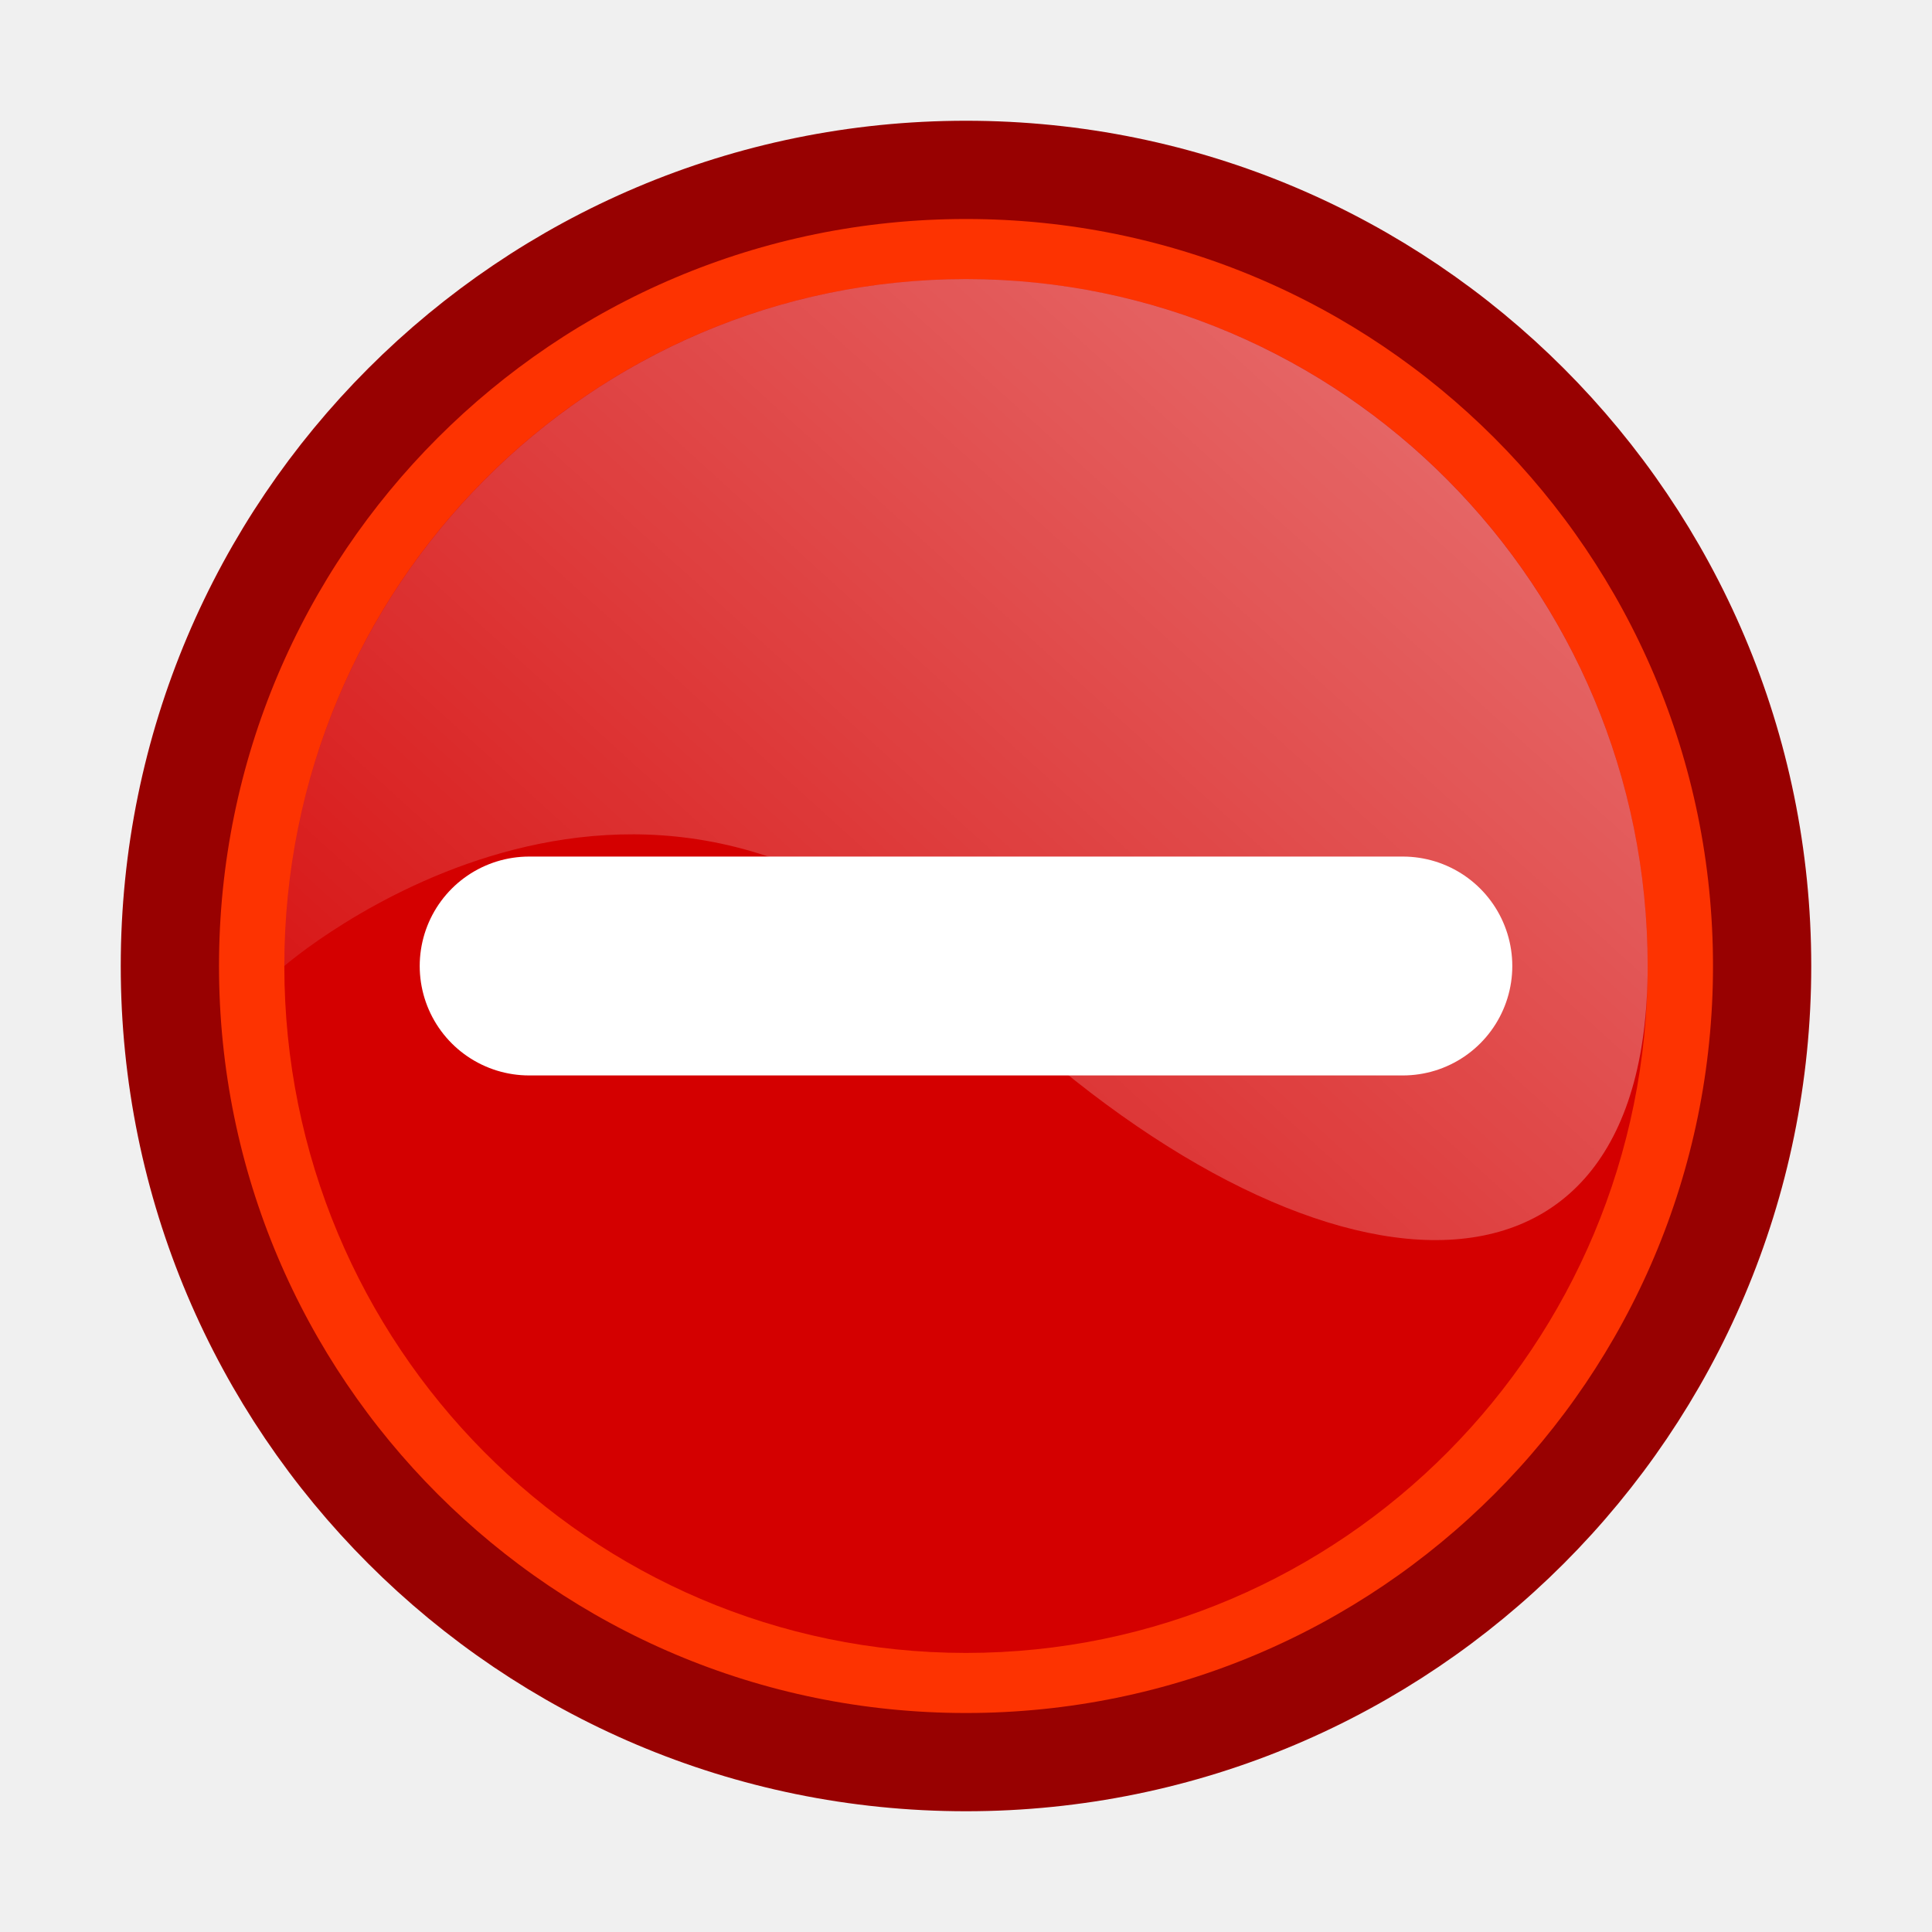
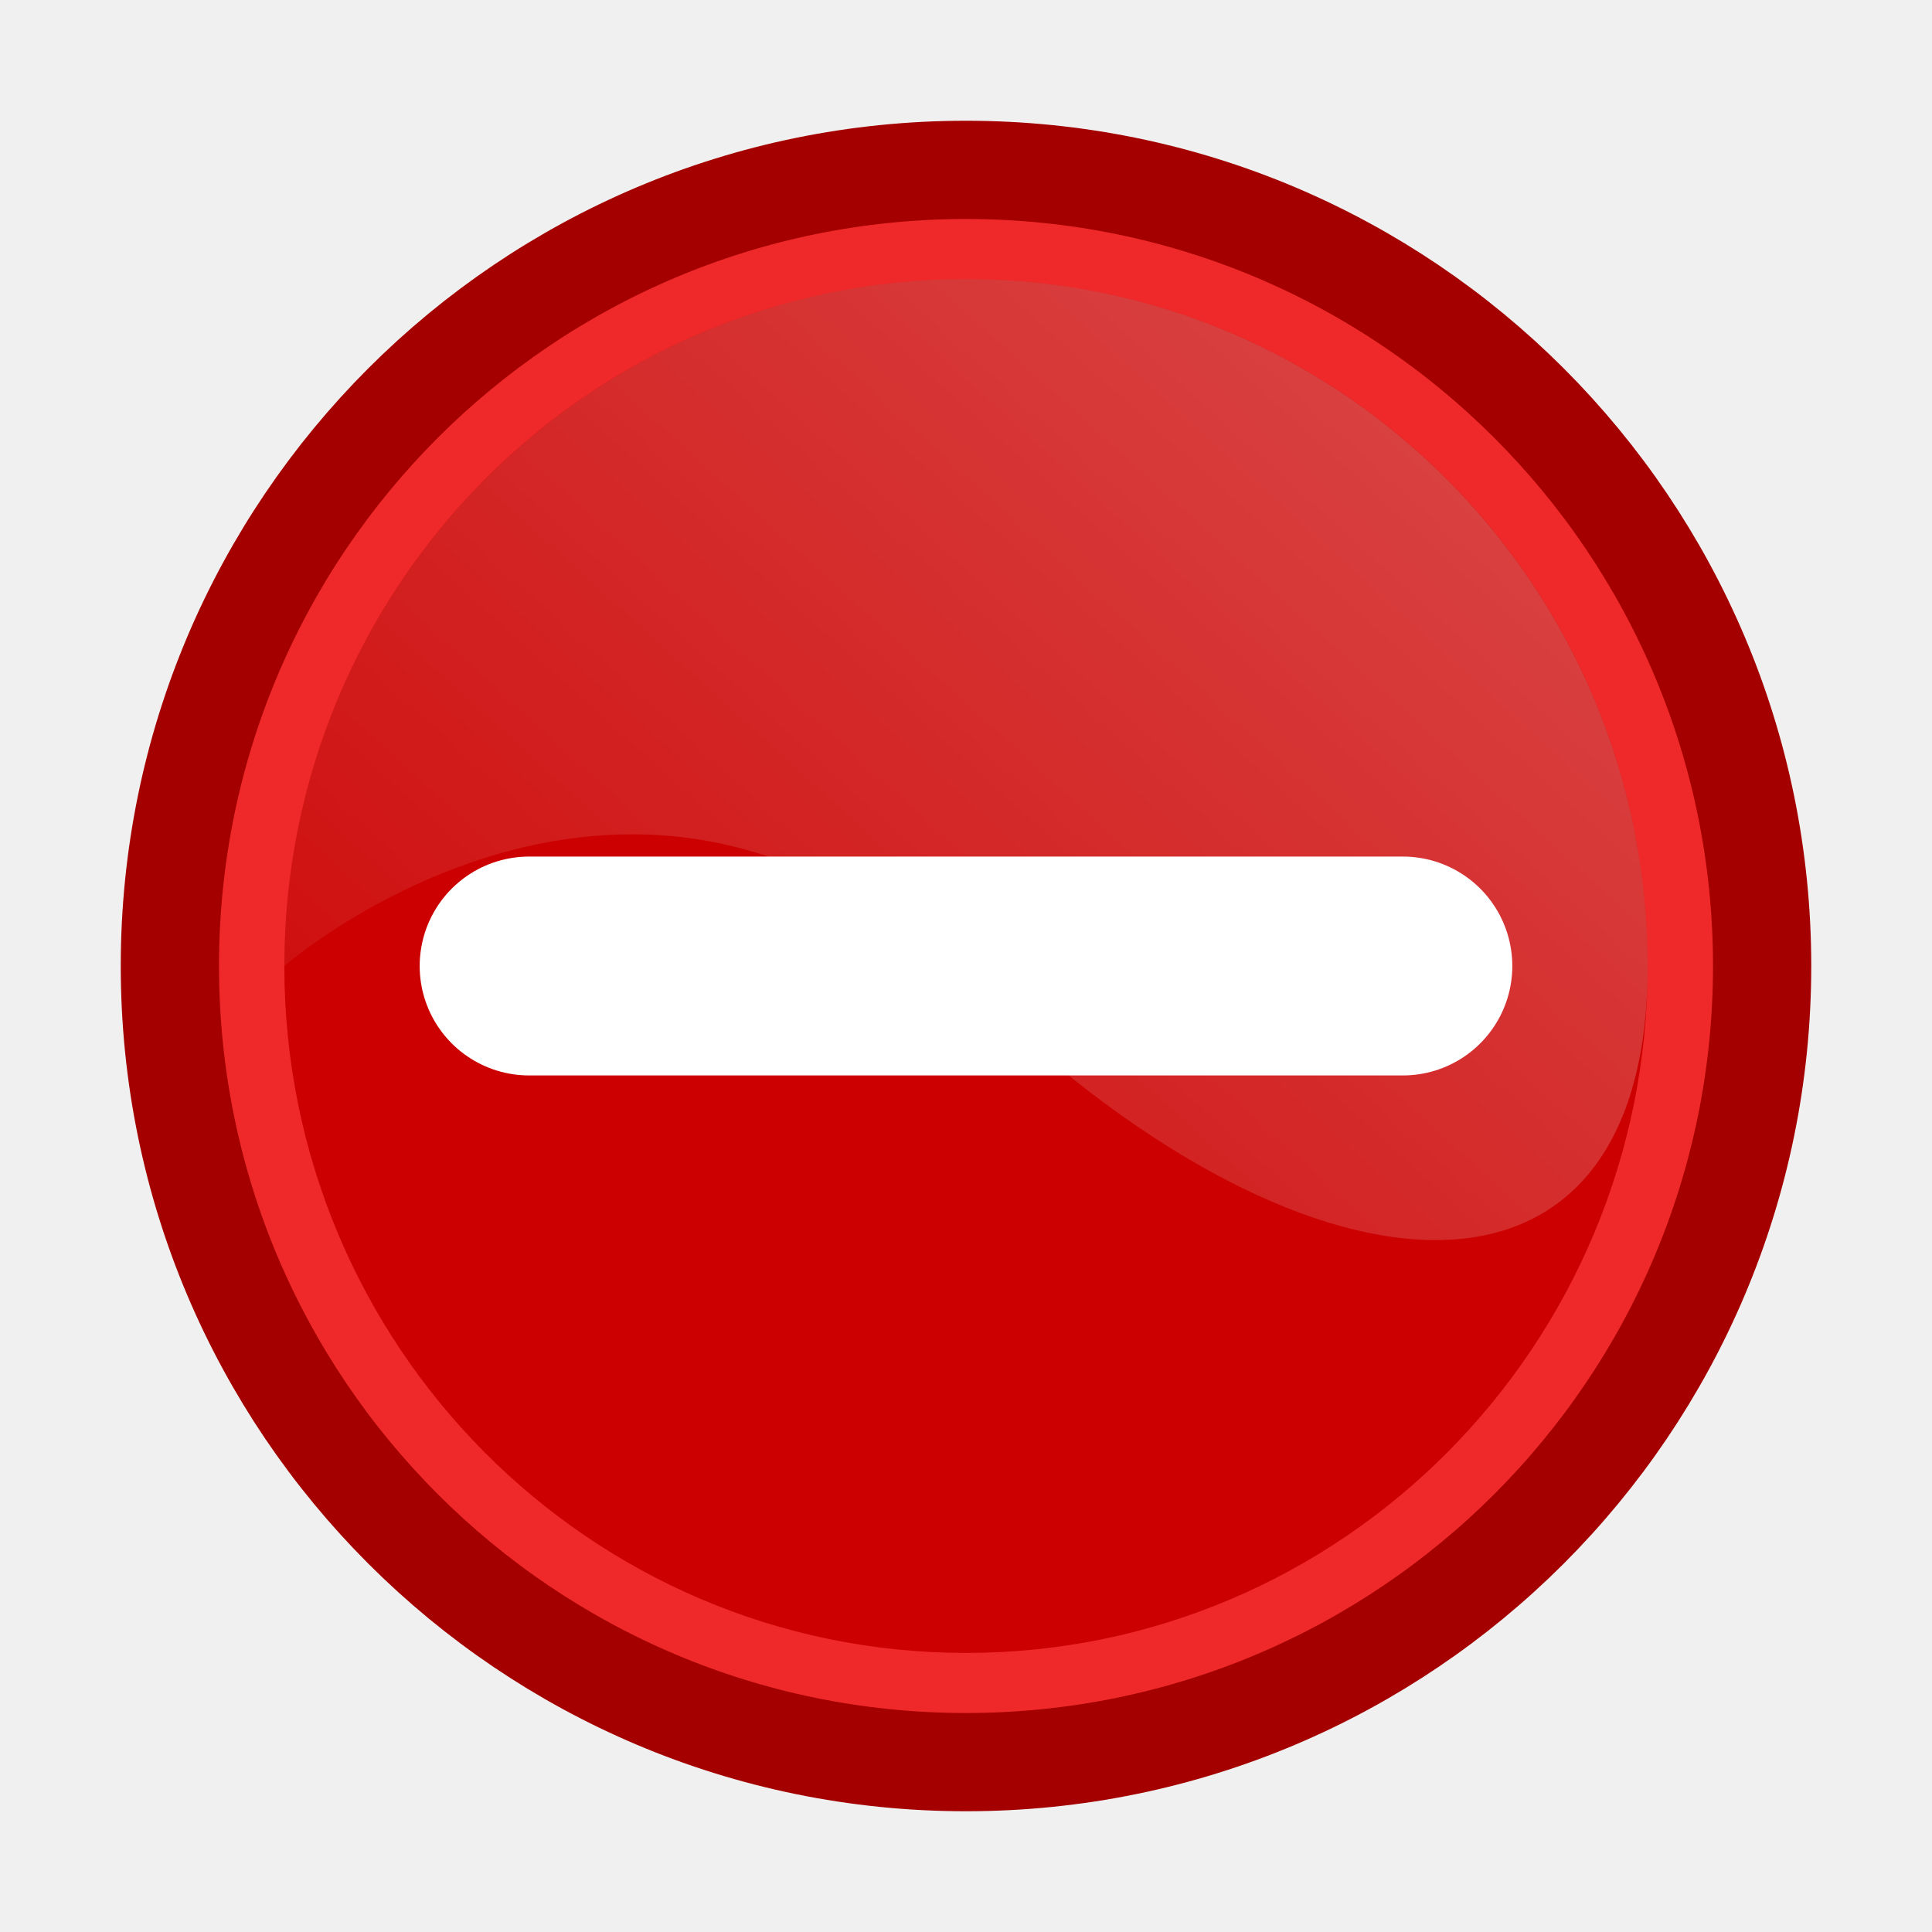
<svg xmlns="http://www.w3.org/2000/svg" xmlns:xlink="http://www.w3.org/1999/xlink" width="48" height="48" id="svg2419" version="1.0">
  <defs id="defs2421">
    <linearGradient id="linearGradient4055">
      <stop style="stop-color:#ffffff;stop-opacity:1;" offset="0" id="stop4057" />
      <stop style="stop-color:#ffffff;stop-opacity:0;" offset="1" id="stop4059" />
    </linearGradient>
    <linearGradient id="linearGradient4974">
      <stop style="stop-color:#d80000;stop-opacity:1;" offset="0" id="stop4976" />
      <stop style="stop-color:#ffffff;stop-opacity:0;" offset="1" id="stop4978" />
    </linearGradient>
    <linearGradient xlink:href="#linearGradient4974" id="linearGradient4980" x1="852.619" y1="190.459" x2="962.539" y2="89.823" gradientUnits="userSpaceOnUse" />
    <linearGradient id="linearGradient4909">
      <stop style="stop-color:#840a0a;stop-opacity:1;" offset="0" id="stop4911" />
      <stop style="stop-color:#e51a1a;stop-opacity:0.351;" offset="1" id="stop4913" />
    </linearGradient>
    <linearGradient xlink:href="#linearGradient4909" id="linearGradient4915" x1="763.652" y1="292.894" x2="907.816" y2="154.806" gradientUnits="userSpaceOnUse" />
    <linearGradient id="linearGradient4085">
      <stop style="stop-color:#ffbdc4;stop-opacity:1;" offset="0" id="stop4087" />
      <stop style="stop-color:#ffffff;stop-opacity:0;" offset="1" id="stop4089" />
    </linearGradient>
    <linearGradient xlink:href="#linearGradient4085" id="linearGradient4091" x1="946.107" y1="276.749" x2="844.502" y2="335.411" gradientUnits="userSpaceOnUse" gradientTransform="matrix(0.287069,0,0,0.28725,-229.1178,-60.48945)" />
    <linearGradient id="linearGradient4917">
      <stop style="stop-color:#ffe2e2;stop-opacity:1;" offset="0" id="stop4919" />
      <stop style="stop-color:#ffe2e2;stop-opacity:0;" offset="1" id="stop4921" />
    </linearGradient>
    <radialGradient xlink:href="#linearGradient4917" id="radialGradient4925" cx="885.216" cy="297.562" fx="885.216" fy="297.562" r="49.113" gradientTransform="matrix(0.864446,0,0,0.598203,-740.2212,-153.0175)" gradientUnits="userSpaceOnUse" />
    <linearGradient xlink:href="#linearGradient4974" id="linearGradient1557" gradientUnits="userSpaceOnUse" x1="852.619" y1="190.459" x2="962.539" y2="89.823" />
    <linearGradient xlink:href="#linearGradient4909" id="linearGradient1559" gradientUnits="userSpaceOnUse" x1="763.652" y1="292.894" x2="907.816" y2="154.806" />
    <linearGradient xlink:href="#linearGradient4085" id="linearGradient1561" gradientUnits="userSpaceOnUse" gradientTransform="matrix(0.4593105,0,0,0.4596001,-366.5889,-126.7835)" x1="946.107" y1="276.749" x2="844.502" y2="335.411" />
    <radialGradient xlink:href="#linearGradient4917" id="radialGradient1563" gradientUnits="userSpaceOnUse" gradientTransform="matrix(0.864446,0,0,0.598203,-740.2212,-153.0175)" cx="885.216" cy="297.562" fx="885.216" fy="297.562" r="49.113" />
    <linearGradient xlink:href="#linearGradient4085" id="linearGradient8181" gradientUnits="userSpaceOnUse" gradientTransform="matrix(0.2066932,0,0,0.2066939,-164.9677,-49.50425)" x1="946.107" y1="276.749" x2="844.502" y2="335.411" />
    <linearGradient xlink:href="#linearGradient4909" id="linearGradient8188" gradientUnits="userSpaceOnUse" x1="763.652" y1="292.894" x2="907.816" y2="154.806" />
    <linearGradient xlink:href="#linearGradient4974" id="linearGradient8190" gradientUnits="userSpaceOnUse" x1="852.619" y1="190.459" x2="962.539" y2="89.823" />
    <linearGradient xlink:href="#linearGradient4974" id="linearGradient8200" gradientUnits="userSpaceOnUse" x1="852.619" y1="190.459" x2="962.539" y2="89.823" />
    <linearGradient xlink:href="#linearGradient4909" id="linearGradient8202" gradientUnits="userSpaceOnUse" x1="763.652" y1="292.894" x2="907.816" y2="154.806" />
    <linearGradient xlink:href="#linearGradient4085" id="linearGradient8204" gradientUnits="userSpaceOnUse" gradientTransform="matrix(0.2066932,0,0,0.2066939,-164.9677,-49.50425)" x1="946.107" y1="276.749" x2="844.502" y2="335.411" />
    <linearGradient xlink:href="#linearGradient4085" id="linearGradient8209" gradientUnits="userSpaceOnUse" gradientTransform="matrix(0.2066932,0,0,0.2066939,-164.9677,-49.50425)" x1="946.107" y1="276.749" x2="844.502" y2="335.411" />
    <linearGradient xlink:href="#linearGradient4974" id="linearGradient8215" gradientUnits="userSpaceOnUse" x1="852.619" y1="190.459" x2="962.539" y2="89.823" />
-     <linearGradient xlink:href="#linearGradient4055" id="linearGradient4061" x1="954.802" y1="97.56" x2="734.329" y2="342.382" gradientUnits="userSpaceOnUse" />
+     <linearGradient xlink:href="#linearGradient4055" id="linearGradient4062" gradientUnits="userSpaceOnUse" x1="954.802" y1="97.56" x2="734.329" y2="342.382" gradientTransform="matrix(0.1350625,0,0,0.1361036,-166.4299,-50.5768)" />
  </defs>
  <g id="layer1" transform="translate(78.40783,44.23206)">
    <rect y="-44.232" x="-78.408" height="48" width="48" id="CENTOSARTWORK" style="fill:#304c75;fill-opacity:0;stroke:none;stroke-width:1;stroke-miterlimit:4;stroke-dasharray:none;stroke-opacity:1" />
    <g id="g4067" transform="matrix(0.1453381,0.3616943,-0.1350491,0.4102966,-73.68344,-427.4228)" />
-     <g id="g8217" transform="matrix(1.166666,0,0,1.166666,-75.40779,-34.23194)">
-       <path style="fill:#ffffff;fill-opacity:1;stroke:none;stroke-width:7.509;stroke-miterlimit:4;stroke-dasharray:none;stroke-dashoffset:0;stroke-opacity:1" id="path2282" d="M 954.802,222.953 A 125.393,125.393 0 1 1 704.016,222.953 A 125.393,125.393 0 1 1 954.802,222.953 z" transform="matrix(0.1352061,0,0,0.1352063,-94.1409,-18.14469)" />
-       <path transform="matrix(0.1352061,0,0,0.1352063,-94.14118,-18.14477)" d="M 954.802,222.953 A 125.393,125.393 0 1 1 704.016,222.953 A 125.393,125.393 0 1 1 954.802,222.953 z" id="path4795" style="fill:#fd3301;fill-opacity:1;stroke:#980101;stroke-width:15.474;stroke-miterlimit:4;stroke-dasharray:none;stroke-dashoffset:0;stroke-opacity:1" />
-       <path style="fill:#d40000;fill-opacity:1;stroke:none;stroke-width:5;stroke-miterlimit:4;stroke-dasharray:none;stroke-dashoffset:0;stroke-opacity:1" id="path4794" d="M 954.802,222.953 A 125.393,125.393 0 1 1 704.016,222.953 A 125.393,125.393 0 1 1 954.802,222.953 z" transform="matrix(0.1157679,0,0,0.1166603,-78.01896,-14.00988)" />
-       <path transform="matrix(0.1157679,0,0,0.1166603,-78.01896,-14.00988)" style="opacity:0.472;fill:url(#linearGradient4061);fill-opacity:1;stroke:none;stroke-width:5;stroke-miterlimit:4;stroke-dashoffset:0;stroke-opacity:1" d="M 954.802,222.953 C 954.802,292.17 890.407,286.082 829.409,226.152 C 769,166.8 704.016,222.953 704.016,222.953 C 704.016,153.736 760.192,97.56 829.409,97.56 C 898.626,97.56 954.802,153.736 954.802,222.953 z" id="path4052" />
-       <path style="fill:#ffffff;fill-rule:evenodd;stroke:#ffffff;stroke-width:4.661;stroke-linecap:round;stroke-linejoin:miter;stroke-miterlimit:4;stroke-dasharray:none;stroke-opacity:1" d="M 8.697,12 L 27.303,12" id="path4034" />
-     </g>
+     <path transform="matrix(0.1577404,0,0,0.1577406,-185.2388,-55.40075)" d="M 954.802,222.953 A 125.393,125.393 0 1 1 704.016,222.953 A 125.393,125.393 0 1 1 954.802,222.953 z" id="path2282" style="fill:#ffffff;fill-opacity:1;stroke:none;stroke-width:7.509;stroke-miterlimit:4;stroke-dasharray:none;stroke-dashoffset:0;stroke-opacity:1" />
+     <path style="fill:#ef2929;fill-opacity:1;stroke:#a40000;stroke-width:15.474;stroke-miterlimit:4;stroke-dasharray:none;stroke-dashoffset:0;stroke-opacity:1" id="path4795" d="M 954.802,222.953 A 125.393,125.393 0 1 1 704.016,222.953 A 125.393,125.393 0 1 1 954.802,222.953 z" transform="matrix(0.1577404,0,0,0.1577406,-185.2391,-55.40084)" />
+     <path transform="matrix(0.1350625,0,0,0.1361036,-166.4299,-50.5768)" d="M 954.802,222.953 A 125.393,125.393 0 1 1 704.016,222.953 A 125.393,125.393 0 1 1 954.802,222.953 z" id="path4794" style="fill:#cc0000;fill-opacity:1;stroke:none;stroke-width:5;stroke-miterlimit:4;stroke-dasharray:none;stroke-dashoffset:0;stroke-opacity:1" />
+     <path id="path4052" d="M -37.472,-20.232 C -37.472,-10.811 -46.169,-11.64 -54.408,-19.797 C -62.567,-27.875 -71.344,-20.232 -71.344,-20.232 C -71.344,-29.653 -63.756,-37.299 -54.408,-37.299 C -45.059,-37.299 -37.472,-29.653 -37.472,-20.232 z" style="opacity:0.3;fill:url(#linearGradient4062);fill-opacity:1;stroke:none;stroke-width:5;stroke-miterlimit:4;stroke-dashoffset:0;stroke-opacity:1" />
+     <path id="path4034" d="M -65.262,-20.232 L -43.554,-20.232" style="fill:#ffffff;fill-rule:evenodd;stroke:#ffffff;stroke-width:5.438;stroke-linecap:round;stroke-linejoin:miter;stroke-miterlimit:4;stroke-dasharray:none;stroke-opacity:1" />
  </g>
</svg>
